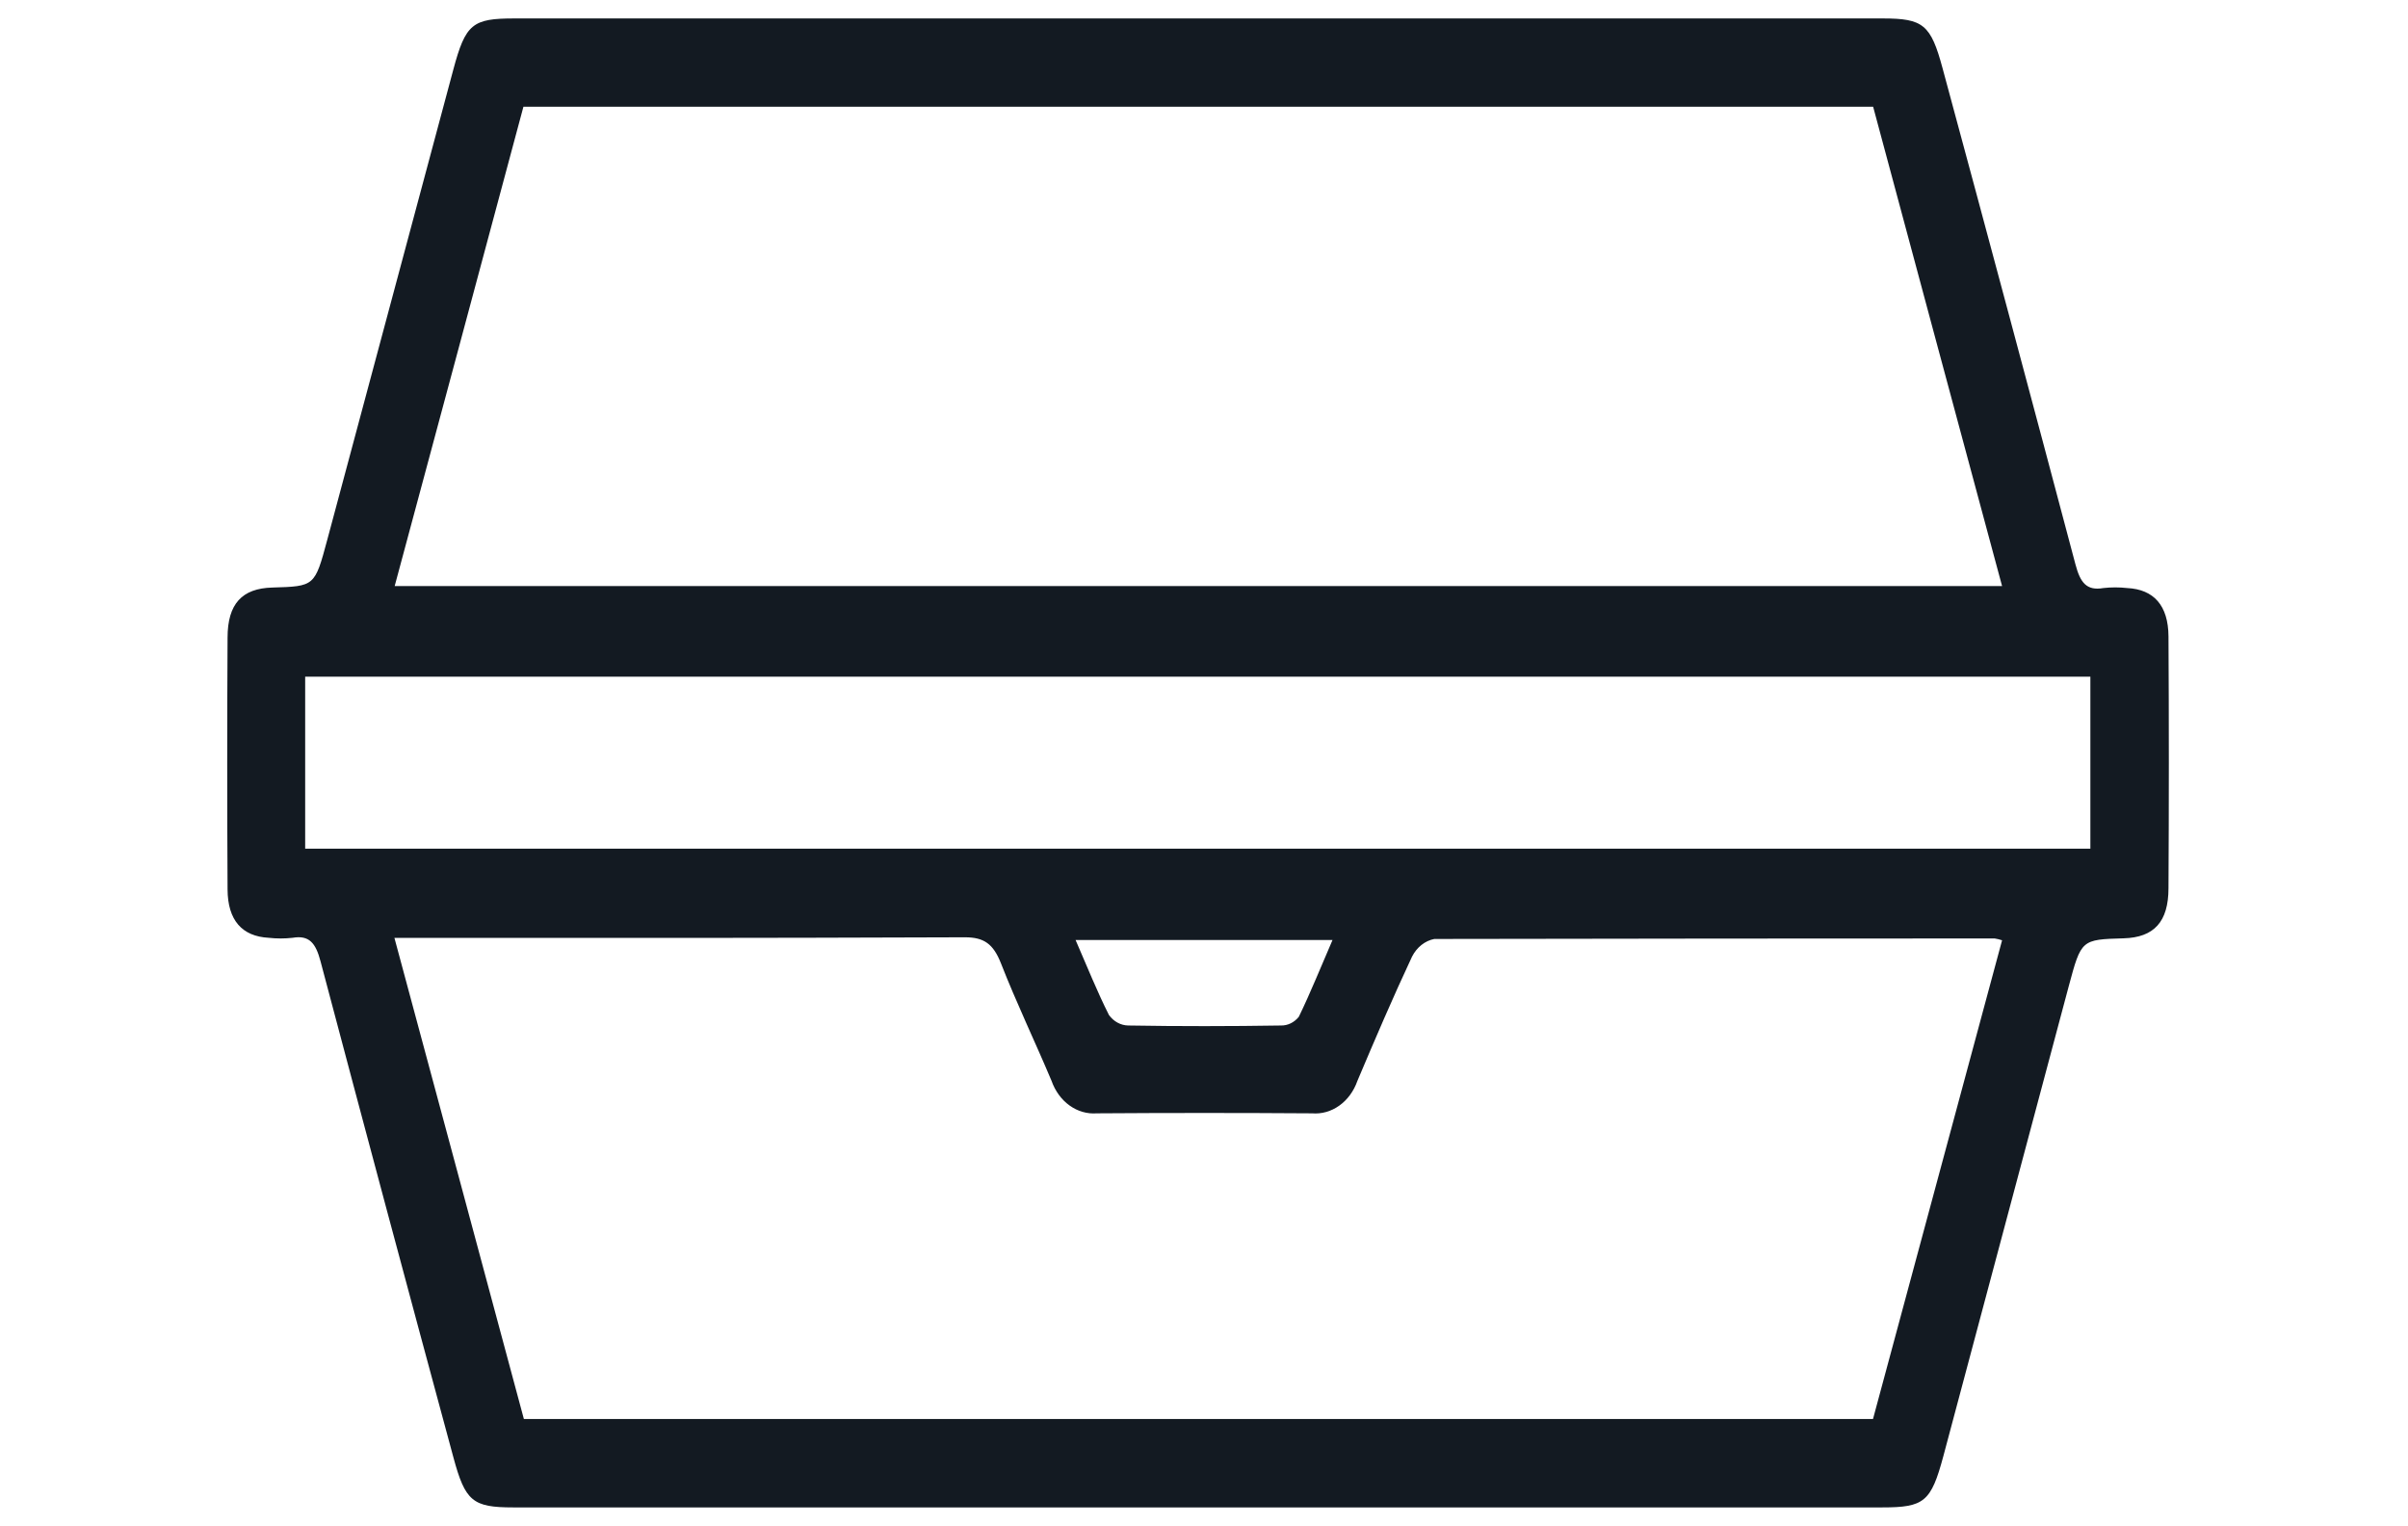
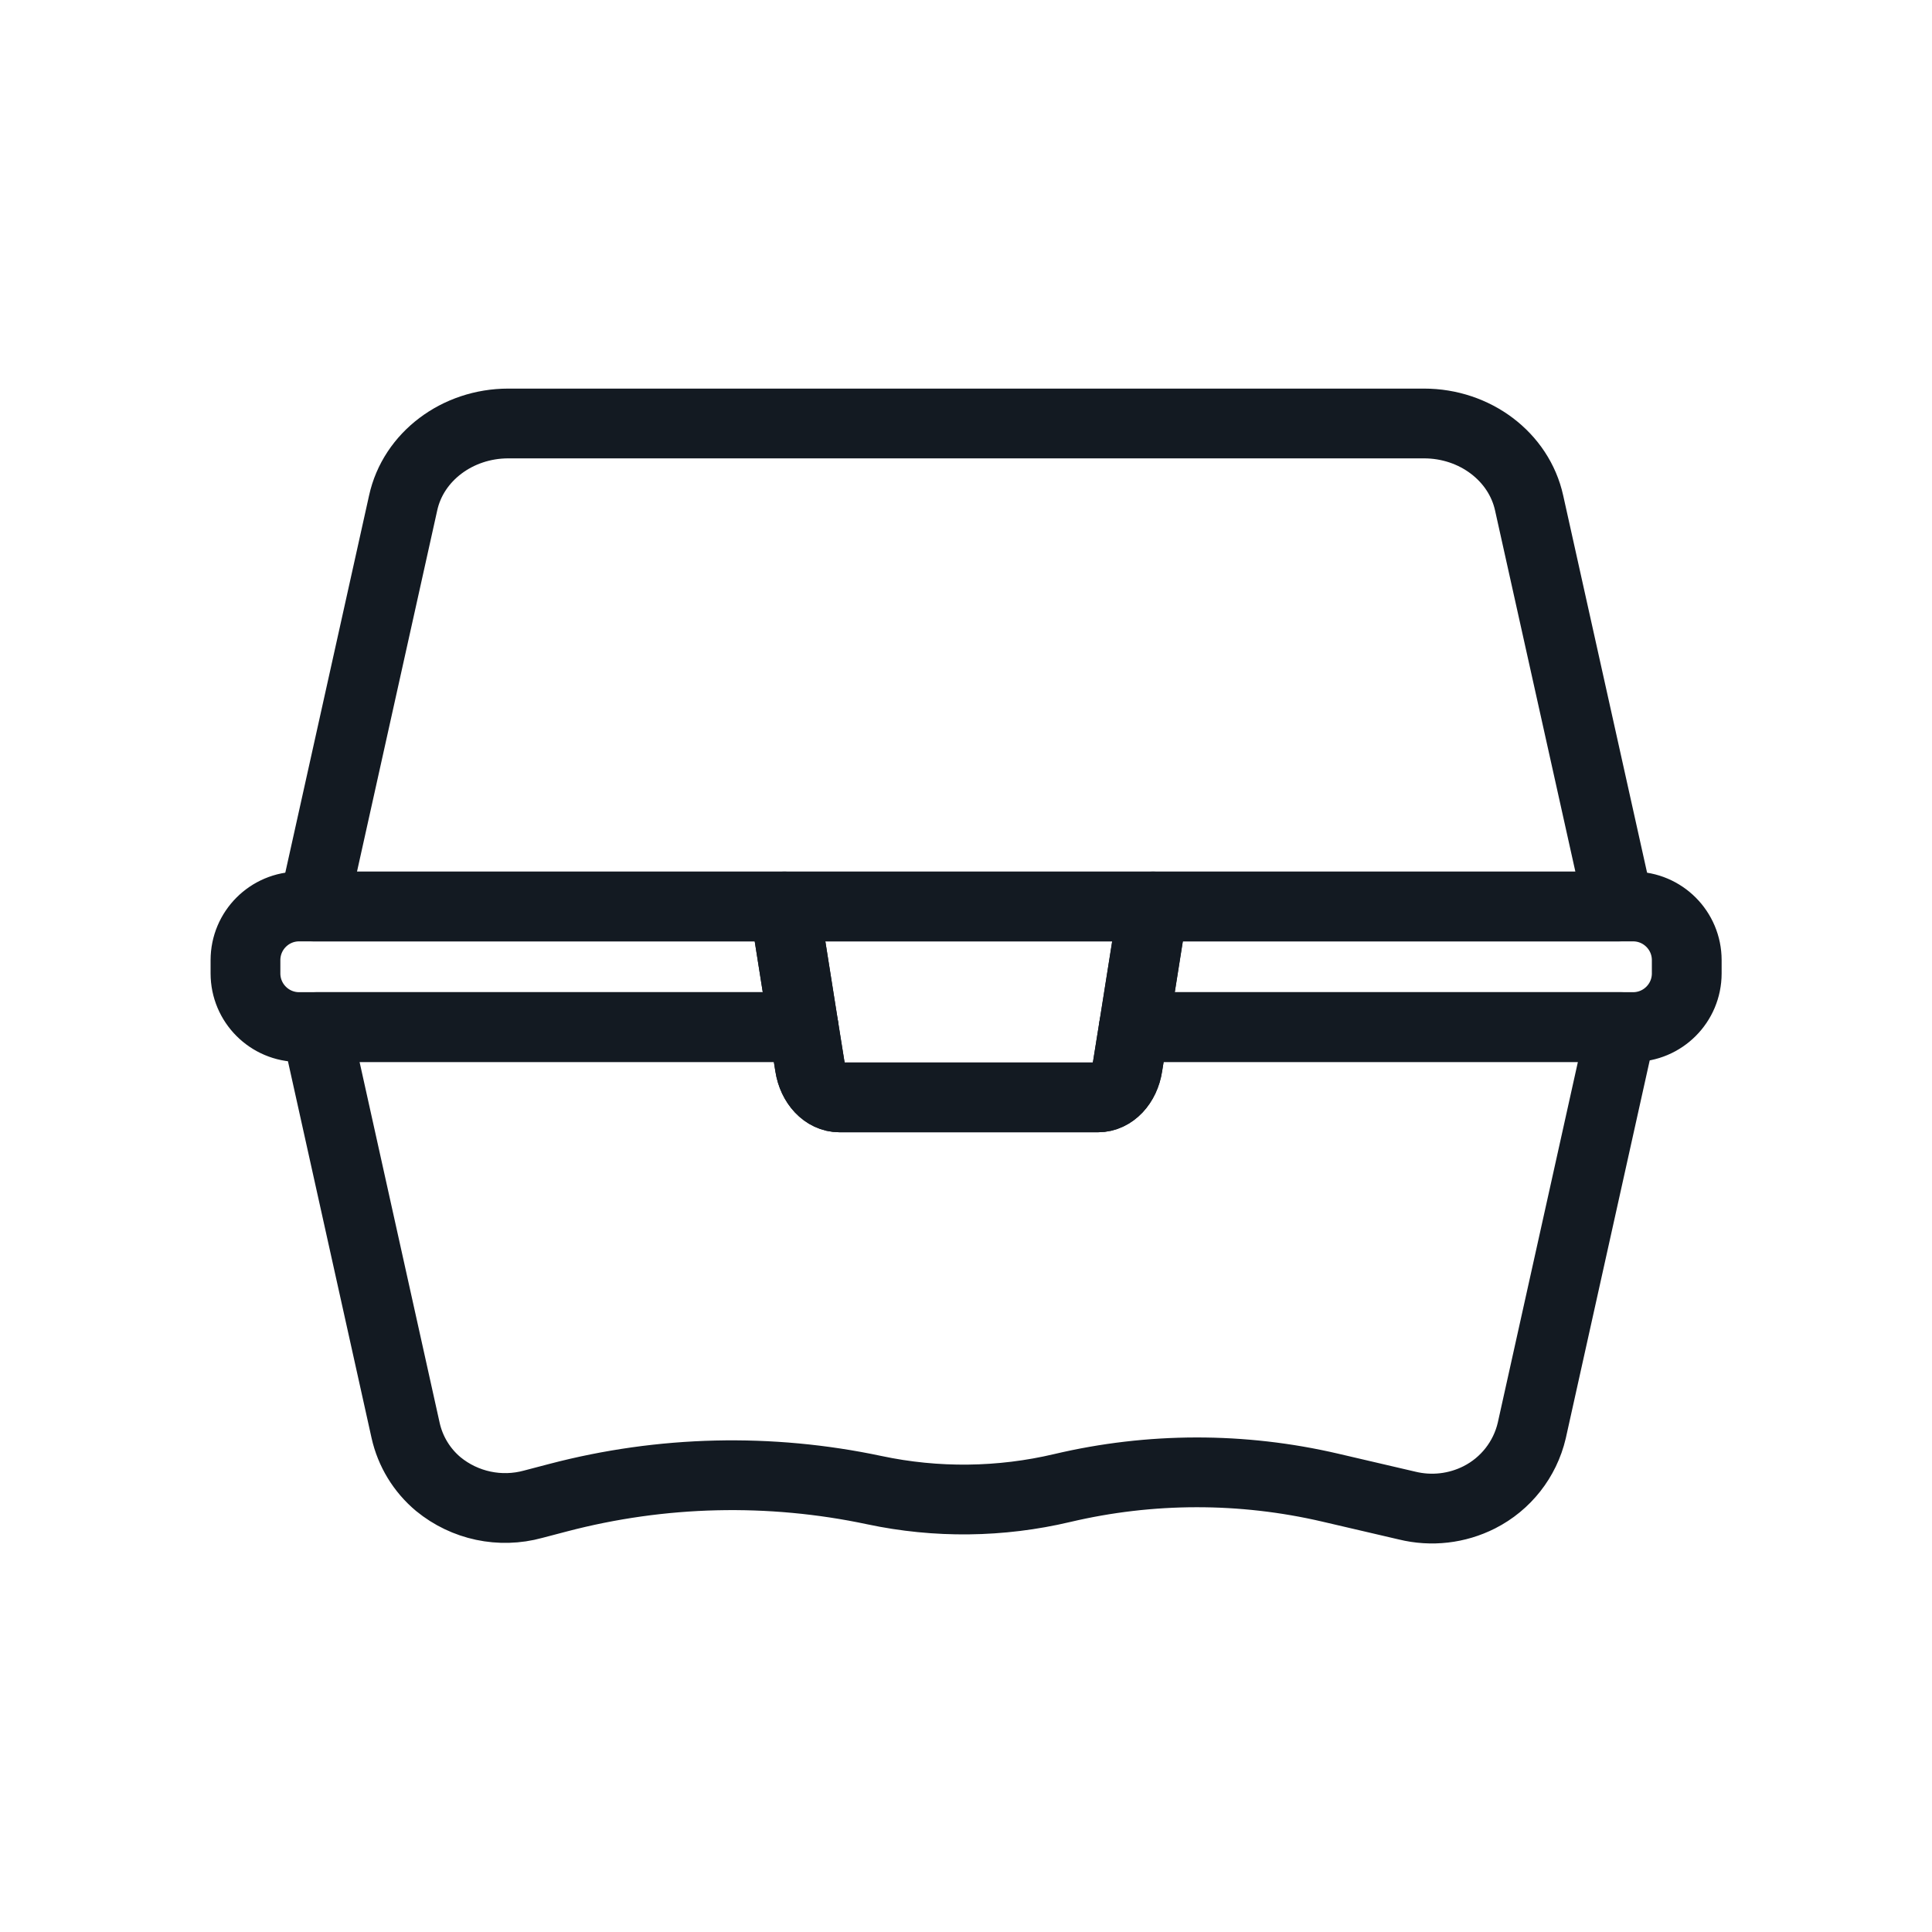
- <svg xmlns="http://www.w3.org/2000/svg" width="161" height="102" viewBox="0 0 161 102" fill="none">
-   <path d="M80.446 1.233H125.884C128.59 1.233 129.094 1.644 129.881 4.563C132.873 15.619 135.835 26.675 138.767 37.731C139.088 38.943 139.507 39.506 140.631 39.31C141.161 39.251 141.695 39.251 142.225 39.31C144.003 39.398 144.973 40.474 144.986 42.542C145.018 48.148 145.018 53.758 144.986 59.37C144.986 61.629 144.012 62.666 141.994 62.724C139.156 62.807 139.156 62.807 138.318 65.922L129.932 97.344C129.111 100.4 128.65 100.767 125.85 100.767H34.308C31.603 100.767 31.107 100.356 30.316 97.427C27.324 86.378 24.362 75.322 21.43 64.259C21.109 63.042 20.677 62.499 19.562 62.69C19.032 62.749 18.498 62.749 17.968 62.69C16.189 62.597 15.223 61.522 15.215 59.453C15.184 53.847 15.184 48.238 15.215 42.625C15.215 40.361 16.185 39.33 18.207 39.276C21.045 39.193 21.045 39.198 21.883 36.078L30.308 4.656C31.128 1.59 31.59 1.233 34.385 1.233H80.446ZM26.388 39.178H133.86C130.958 28.422 128.098 17.768 125.239 7.135H34.996C32.141 17.759 29.299 28.393 26.388 39.178ZM133.86 62.856C133.698 62.801 133.532 62.76 133.364 62.734C115.934 62.734 113.331 62.745 95.897 62.768C95.589 62.828 95.296 62.965 95.039 63.168C94.782 63.372 94.568 63.638 94.41 63.947C93.128 66.68 91.931 69.476 90.755 72.258C90.516 72.94 90.094 73.517 89.549 73.906C89.004 74.296 88.366 74.477 87.725 74.424C82.929 74.391 78.132 74.391 73.334 74.424C72.693 74.474 72.056 74.291 71.512 73.901C70.969 73.511 70.547 72.934 70.307 72.253C69.2 69.623 67.965 67.056 66.922 64.391C66.409 63.091 65.785 62.656 64.52 62.656C47.726 62.714 44.985 62.695 28.192 62.695H26.371C29.307 73.598 32.167 84.207 35.026 94.856H125.23L133.86 62.856ZM20.404 56.73H139.763V45.236H20.404V56.73ZM89.106 62.837H71.914C72.697 64.636 73.355 66.288 74.146 67.853C74.303 68.068 74.499 68.241 74.72 68.362C74.942 68.483 75.183 68.547 75.428 68.552C78.847 68.611 82.267 68.606 85.652 68.552C85.875 68.556 86.096 68.506 86.3 68.406C86.505 68.305 86.689 68.157 86.84 67.97C87.623 66.357 88.306 64.65 89.093 62.837H89.106Z" fill="#131A22" />
+ <svg xmlns="http://www.w3.org/2000/svg" viewBox="0 0 360 360">
+   <defs>
+     <style>.cls-1,.cls-2{fill:none;}.cls-2{stroke:#131a22;stroke-linecap:round;stroke-linejoin:round;stroke-width:13px;}</style>
+   </defs>
+   <g id="Layer_2" data-name="Layer 2">
+     <g id="Layer_1-2" data-name="Layer 1">
+       <path class="cls-1" d="M0,0V360H360V0Z" />
+       <path class="cls-2" d="M146.18,168.91l3.56,22.47h-94a10,10,0,0,1-10-10v-2.47a10,10,0,0,1,10-10Z" />
+       <path class="cls-2" d="M314.3,178.91v2.47a10,10,0,0,1-10,10h-93l3.56-22.47H304.3A10,10,0,0,1,314.3,178.91Z" />
+       <path class="cls-2" d="M302.12,191.38l-16.7,75.19A18.74,18.74,0,0,1,275.65,279a19.51,19.51,0,0,1-13.46,1.54l-14.33-3.34a109.42,109.42,0,0,0-49.92.07,80,80,0,0,1-35,.4,127.74,127.74,0,0,0-58.9,1.39l-4.69,1.23a19.67,19.67,0,0,1-17.68-3.75,18.21,18.21,0,0,1-6.09-10L58.9,191.38h90.84l1.16,7.25c.53,3.41,2.84,5.85,5.53,5.85H204.6c2.68,0,5-2.44,5.52-5.85l1.16-7.25Z" />
+       <path class="cls-2" d="M301.65,168.91H58.42l16.7-75.19C77,85.09,85.22,78.91,94.71,78.91H265.35c9.49,0,17.68,6.18,19.58,14.81Z" />
+       <path class="cls-2" d="M214.84,168.91l-3.56,22.47-1.16,7.25c-.53,3.41-2.84,5.85-5.52,5.85H156.43c-2.69,0-5-2.44-5.53-5.85l-1.16-7.25-3.56-22.47Z" />
+     </g>
+   </g>
</svg>
